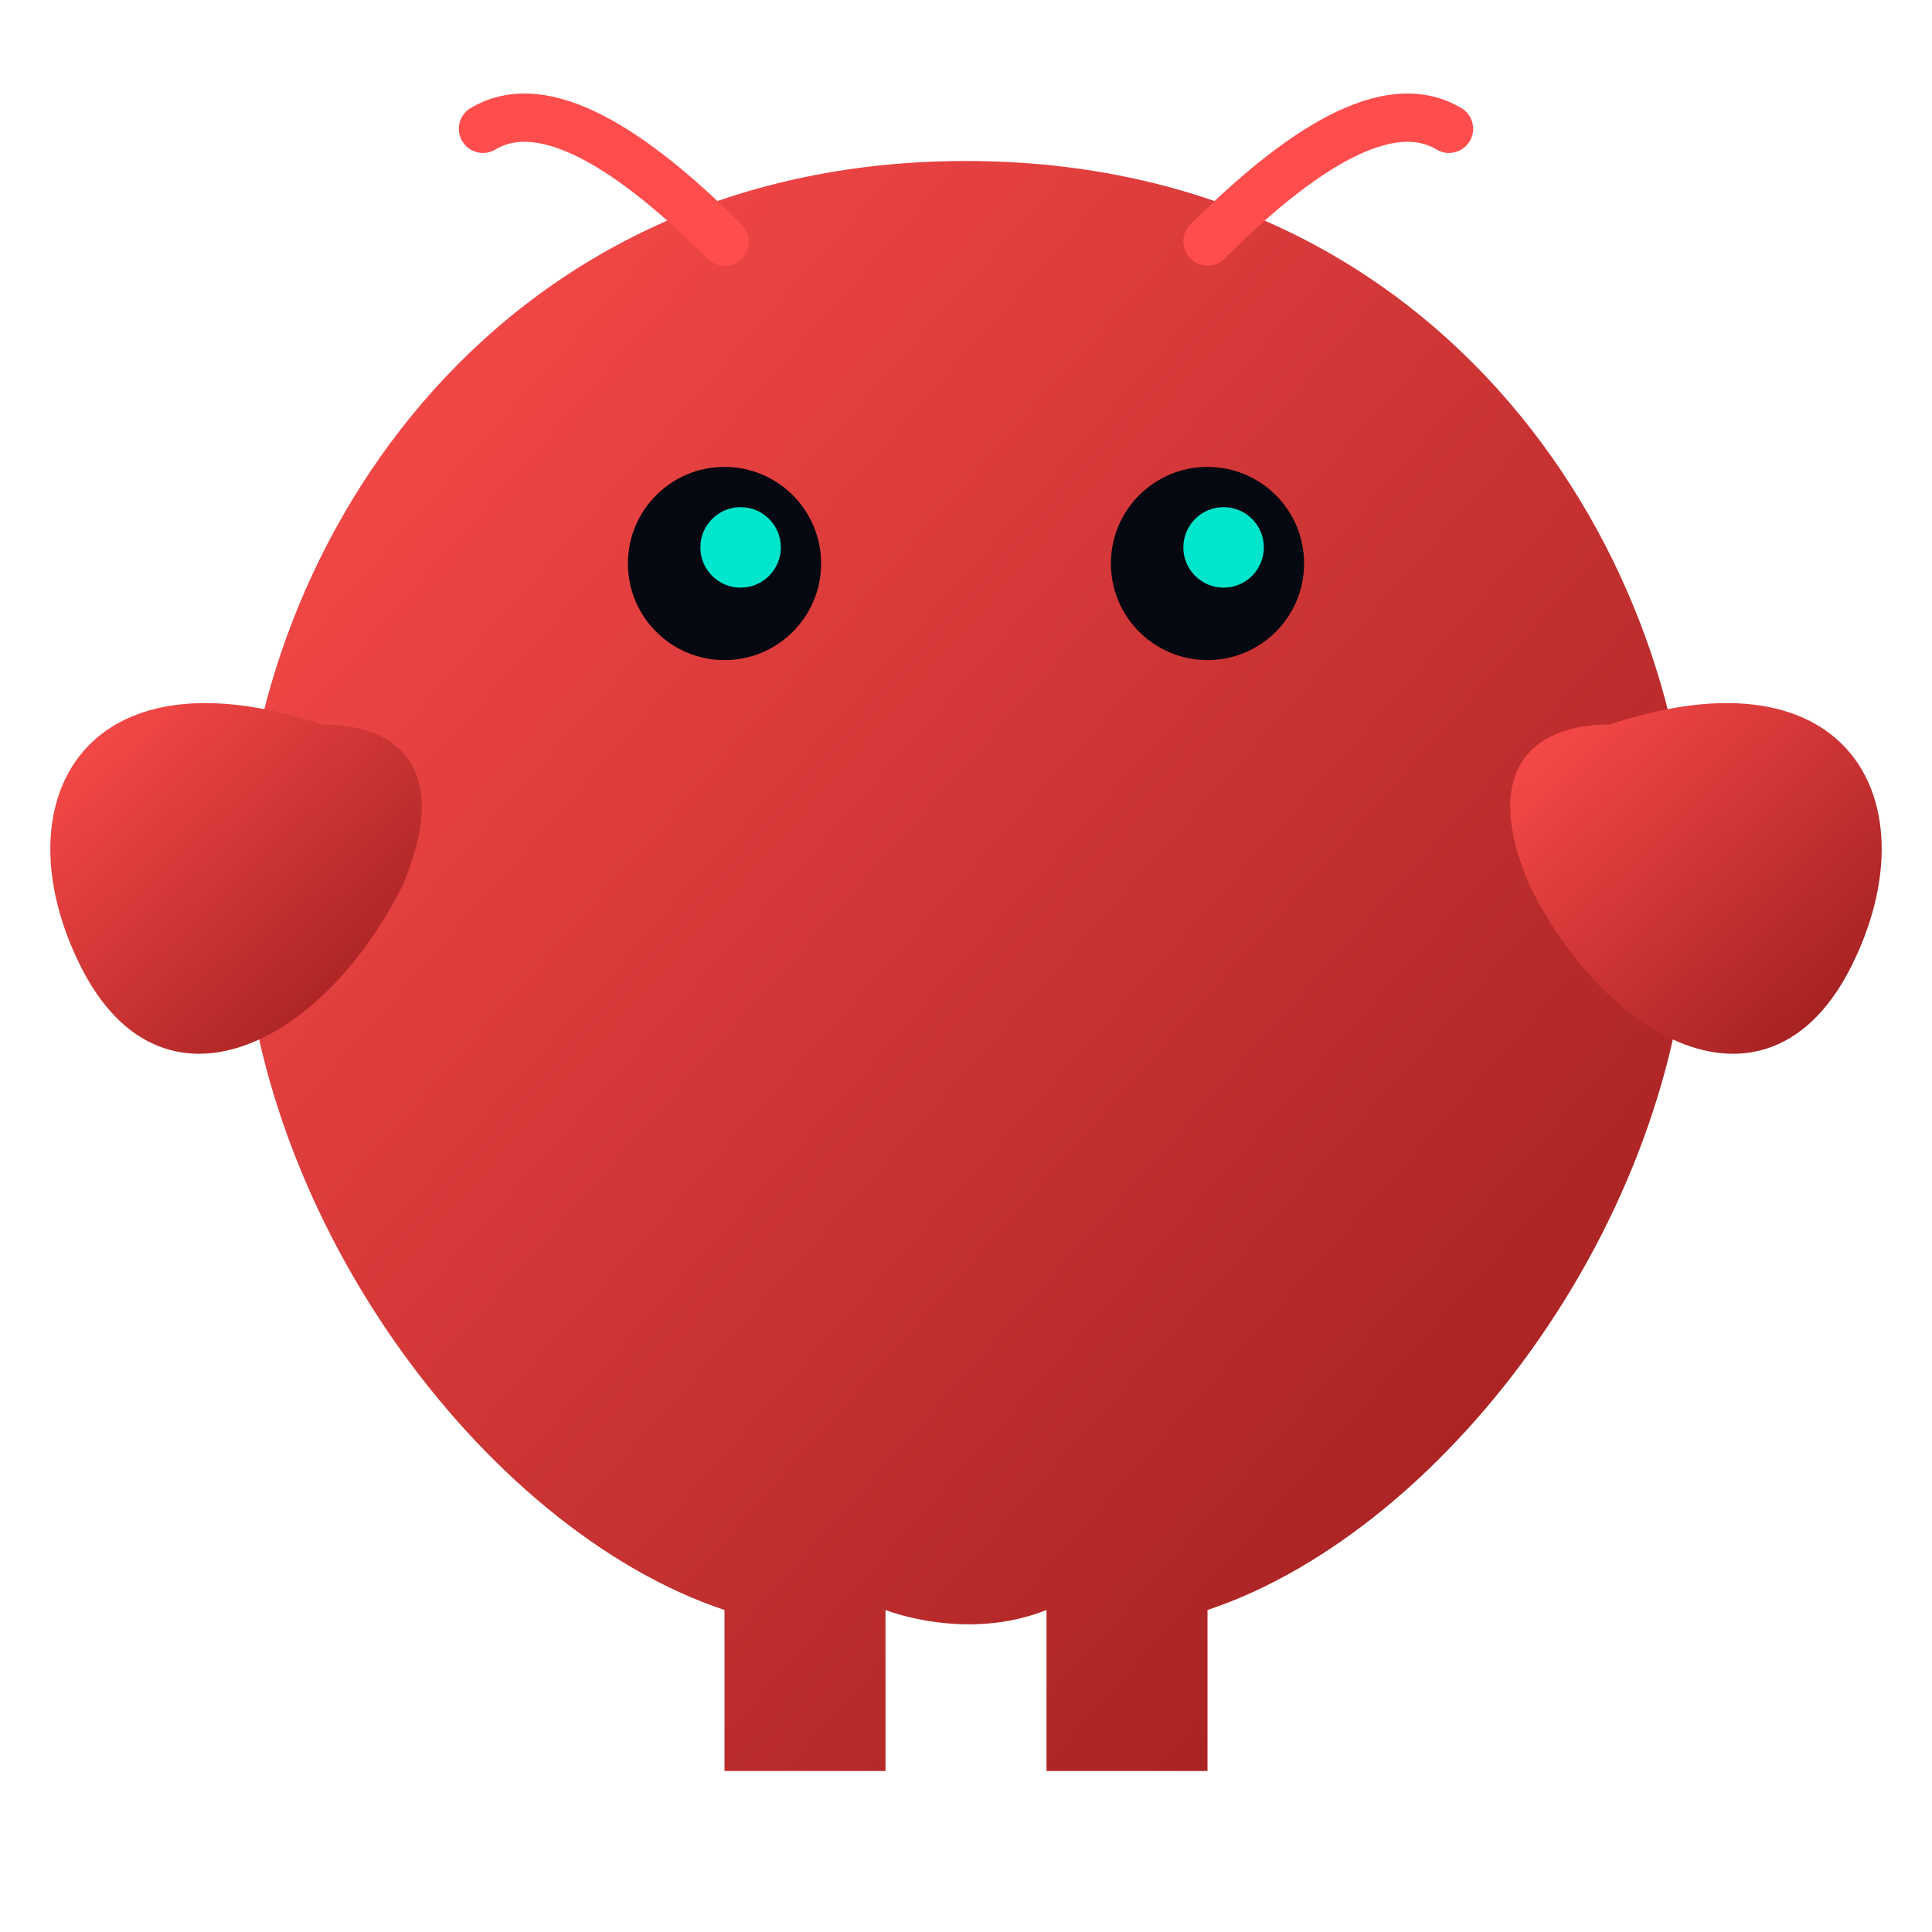
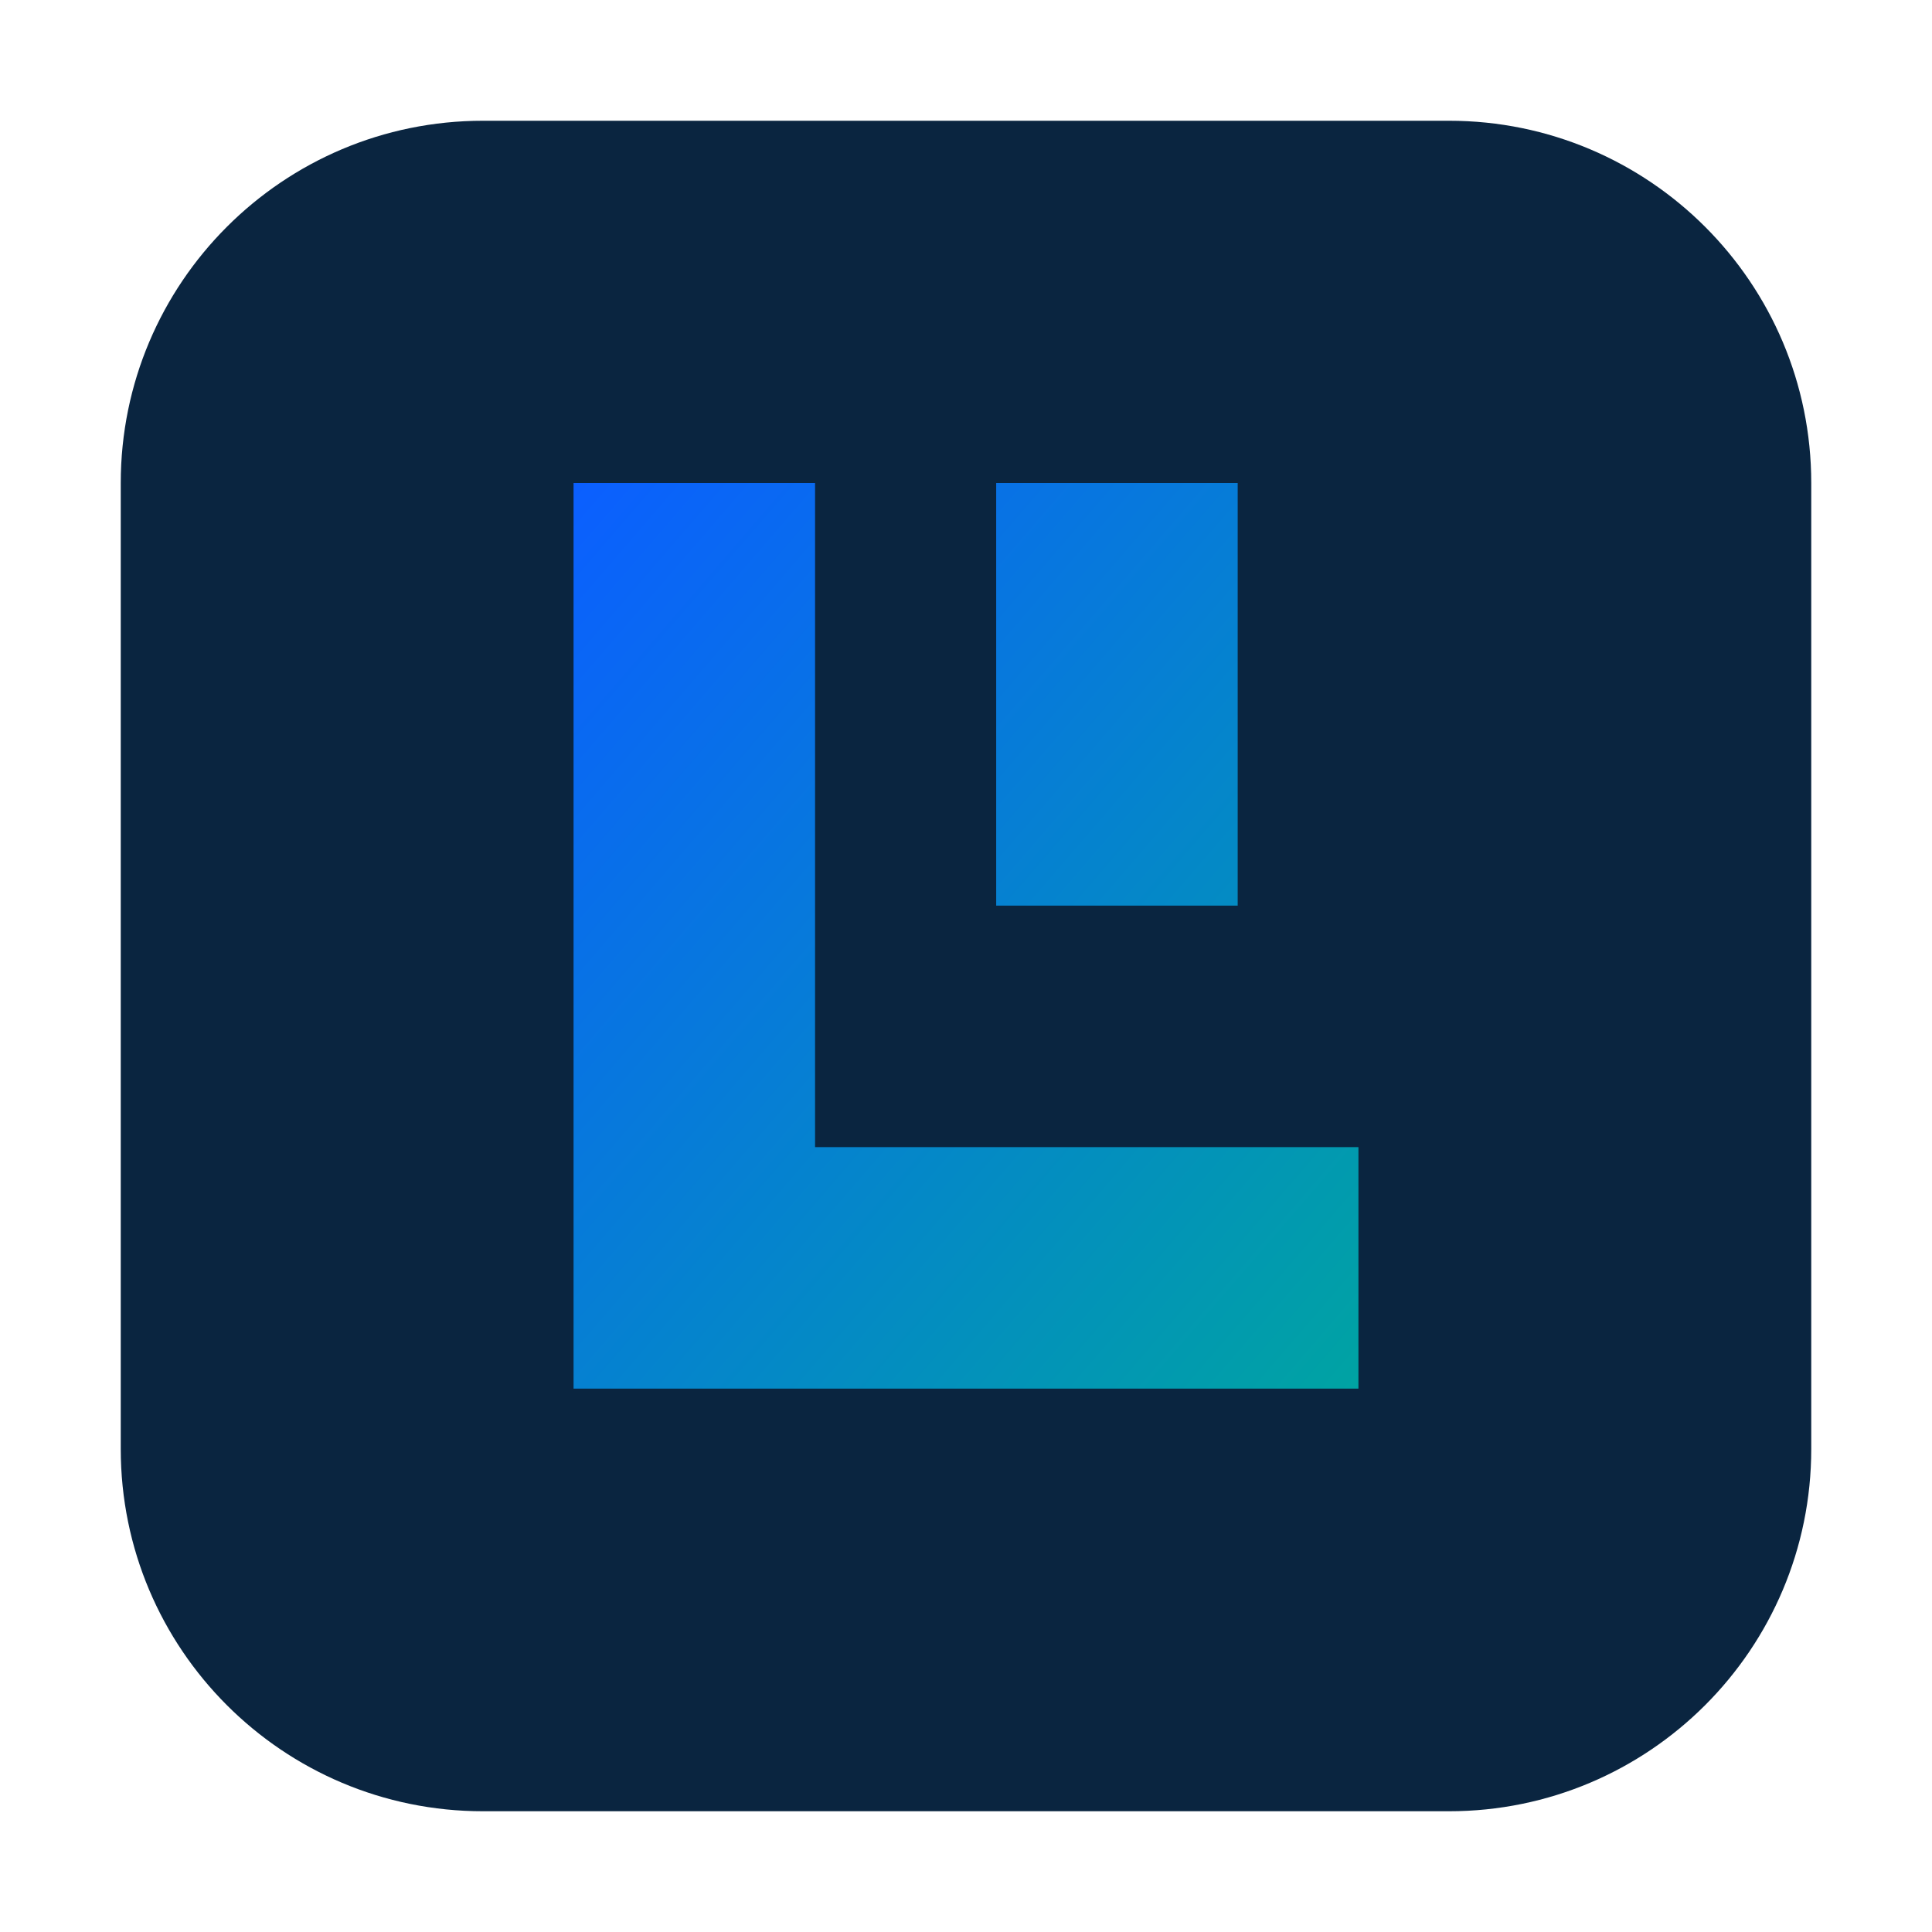
- <svg xmlns="http://www.w3.org/2000/svg" viewBox="0 0 120 120" fill="none">
+ <svg xmlns="http://www.w3.org/2000/svg" width="128" height="128" viewBox="0 0 128 128" role="img" aria-label="LynkAI">
  <defs>
-     <linearGradient id="lobster-gradient" x1="0%" y1="0%" x2="100%" y2="100%">
-       <stop offset="0%" stop-color="#ff4d4d" />
-       <stop offset="100%" stop-color="#991b1b" />
+     <linearGradient id="lynkai-gradient" x1="0%" y1="0%" x2="100%" y2="100%">
+       <stop offset="0%" stop-color="#0B5FFF" />
+       <stop offset="100%" stop-color="#00A3A3" />
    </linearGradient>
  </defs>
-   <path d="M60 10 C30 10 15 35 15 55 C15 75 30 95 45 100 L45 110 L55 110 L55 100 C55 100 60 102 65 100 L65 110 L75 110 L75 100 C90 95 105 75 105 55 C105 35 90 10 60 10Z" fill="url(#lobster-gradient)" />
-   <path d="M20 45 C5 40 0 50 5 60 C10 70 20 65 25 55 C28 48 25 45 20 45Z" fill="url(#lobster-gradient)" />
-   <path d="M100 45 C115 40 120 50 115 60 C110 70 100 65 95 55 C92 48 95 45 100 45Z" fill="url(#lobster-gradient)" />
-   <path d="M45 15 Q35 5 30 8" stroke="#ff4d4d" stroke-width="3" stroke-linecap="round" />
-   <path d="M75 15 Q85 5 90 8" stroke="#ff4d4d" stroke-width="3" stroke-linecap="round" />
-   <circle cx="45" cy="35" r="6" fill="#050810" />
-   <circle cx="75" cy="35" r="6" fill="#050810" />
-   <circle cx="46" cy="34" r="2.5" fill="#00e5cc" />
-   <circle cx="76" cy="34" r="2.5" fill="#00e5cc" />
+   <rect x="8" y="8" width="112" height="112" rx="24" fill="#0A2540" />
+   <path d="M38 32h16v44h36v16H38V32zm28 0h16v28H66V32z" fill="url(#lynkai-gradient)" />
</svg>
